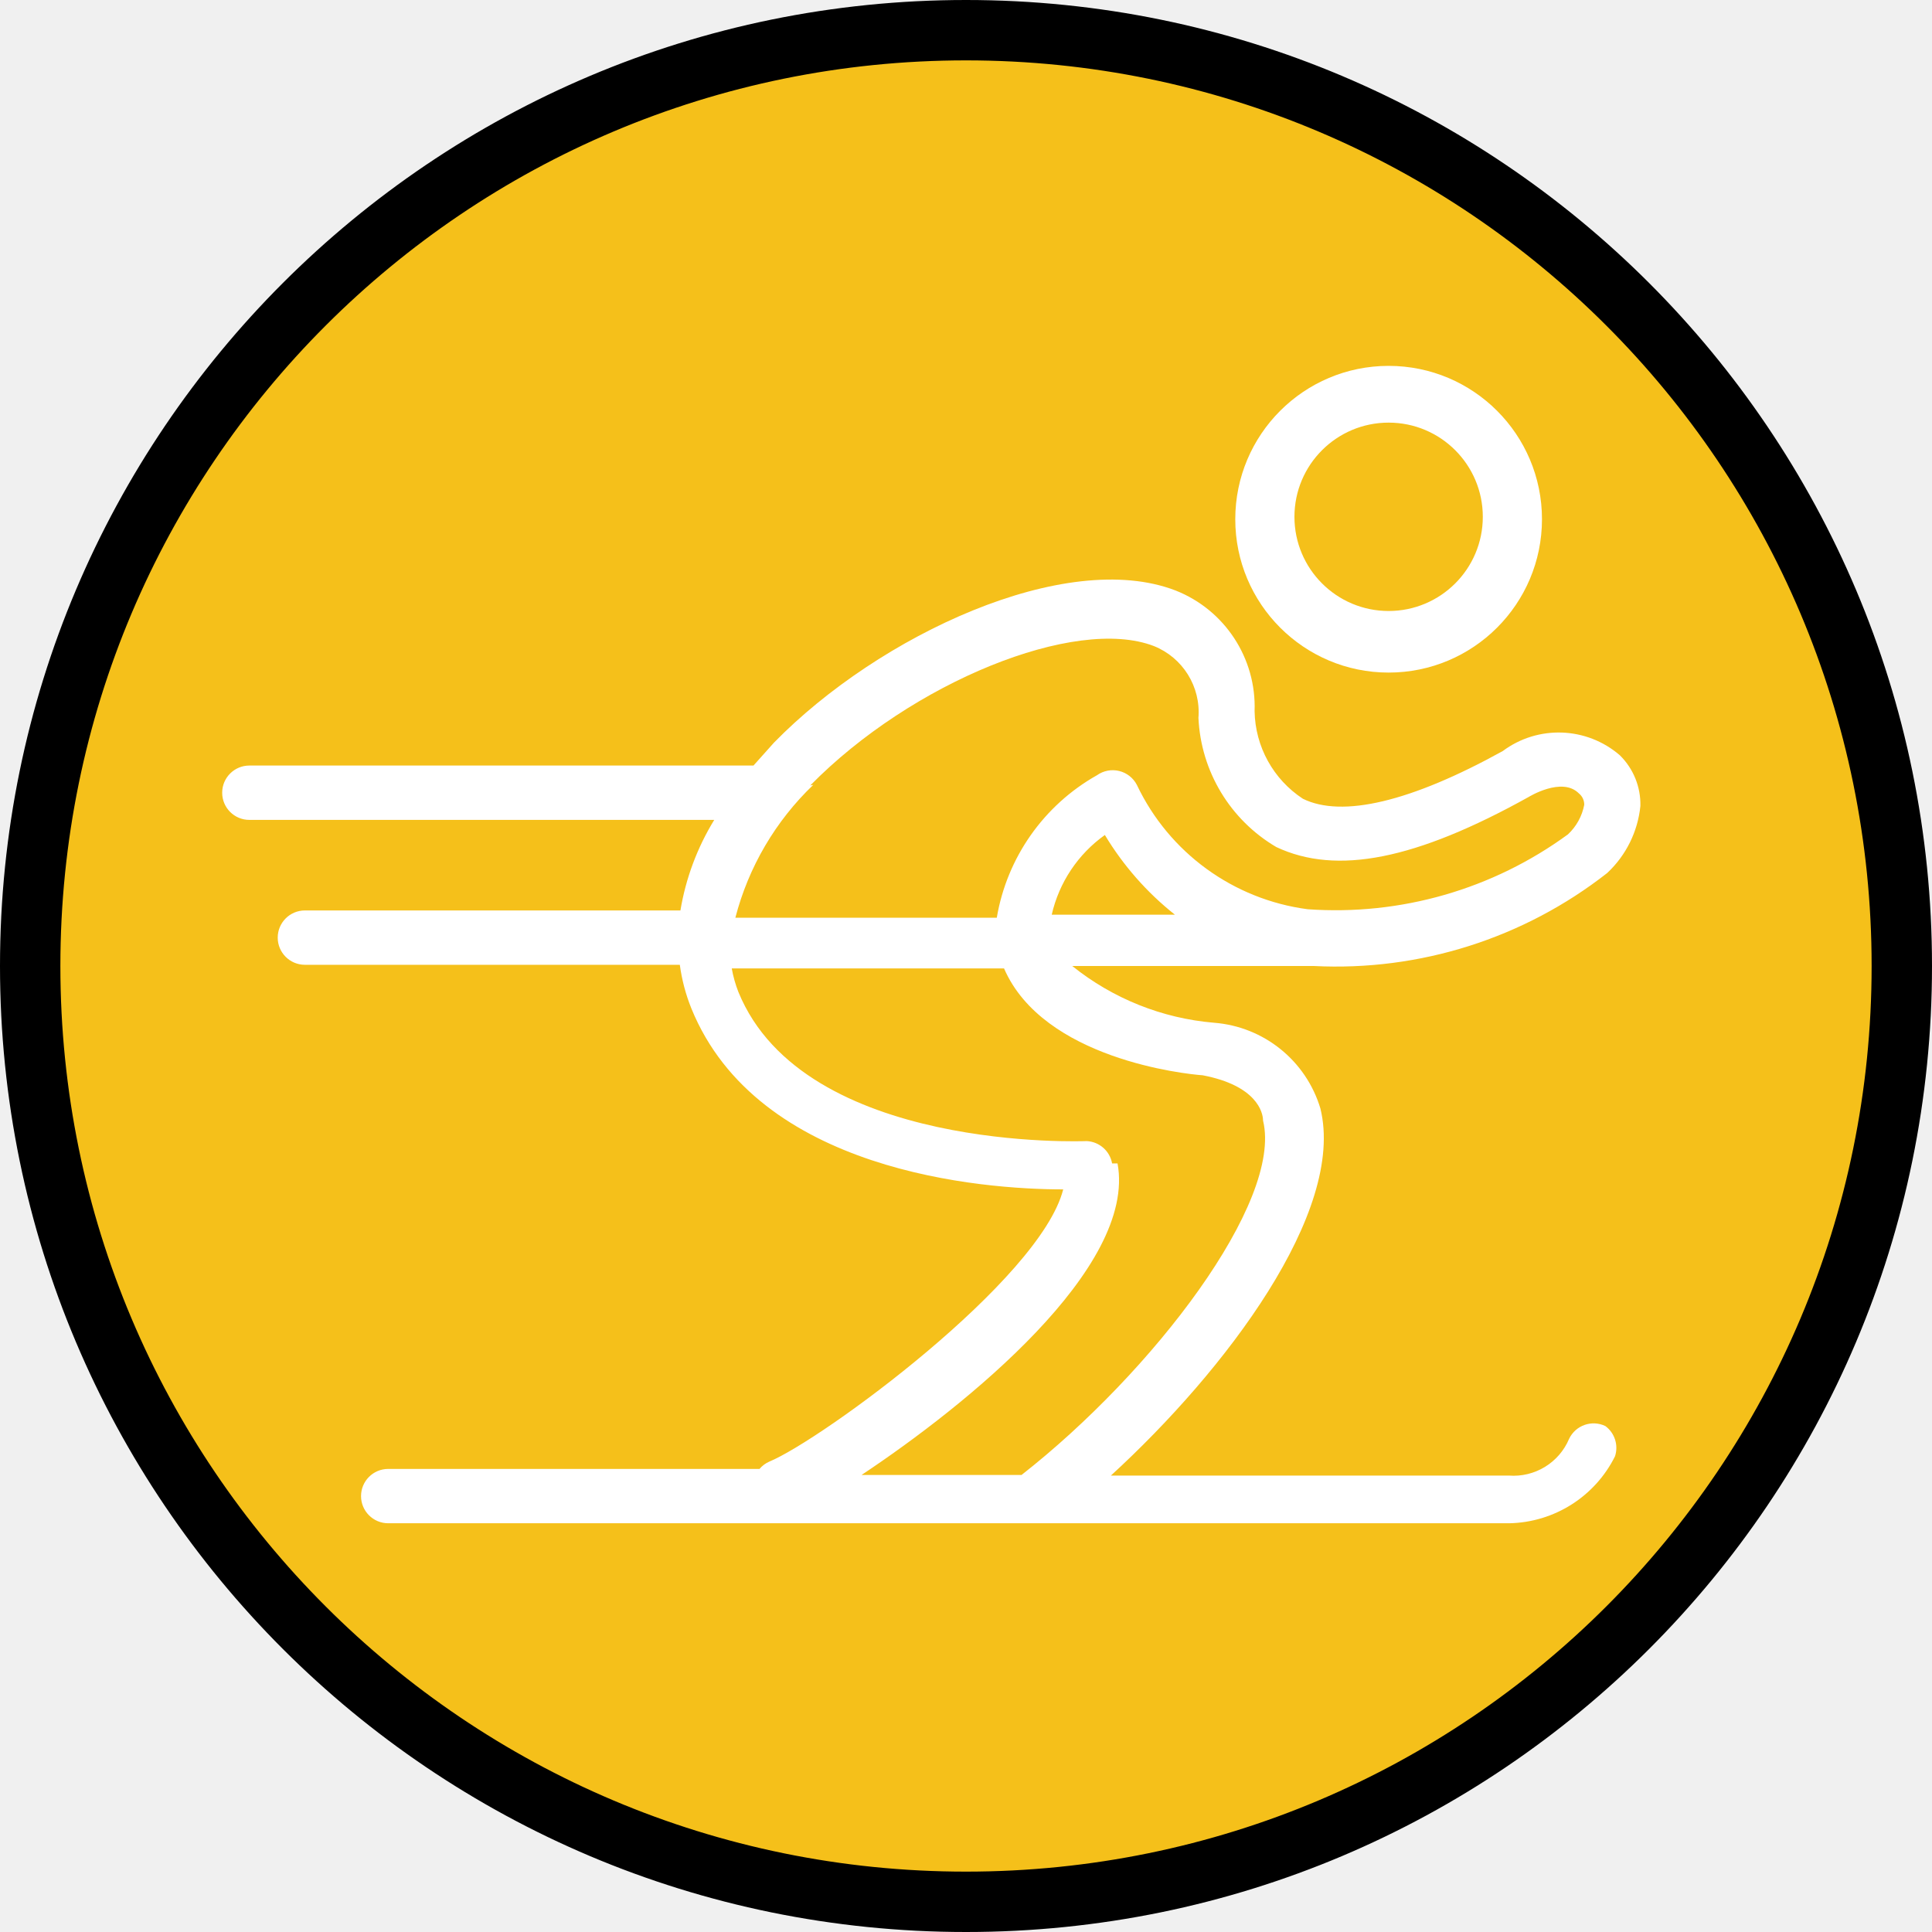
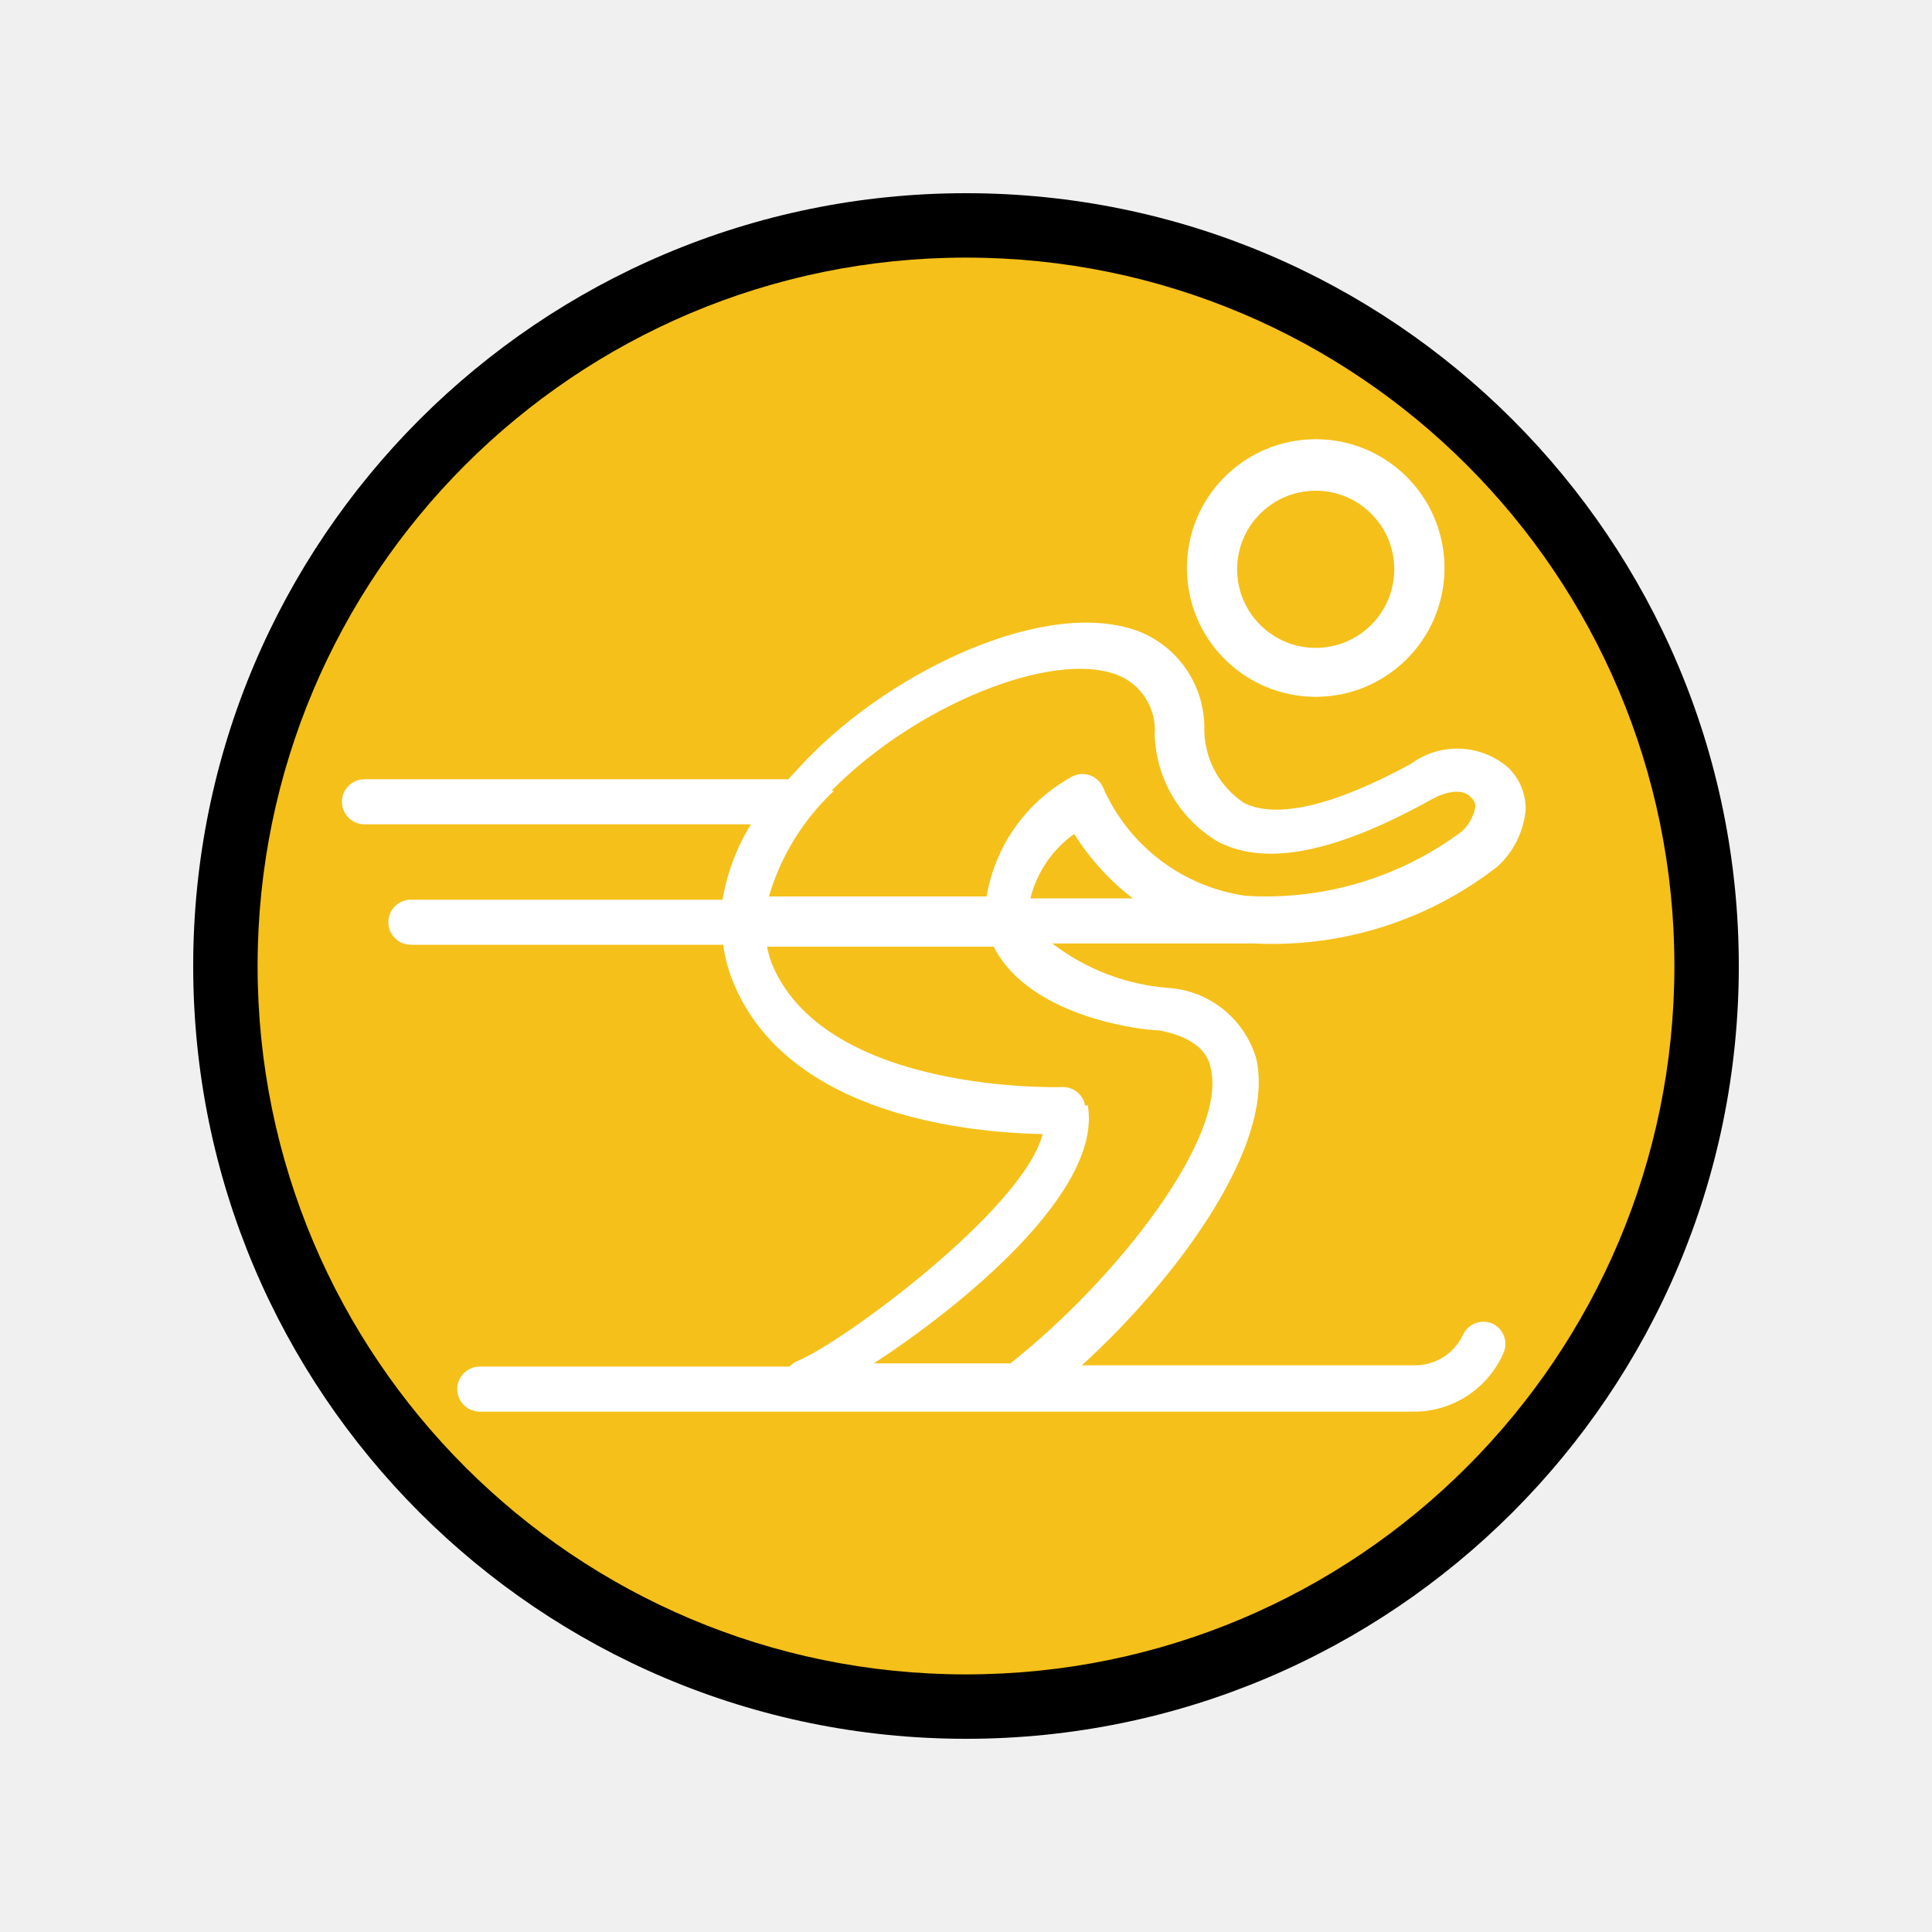
- <svg xmlns="http://www.w3.org/2000/svg" id="Layer_1" data-name="Layer 1" viewBox="0 0 32 32">
-   <path d="M16,31.5A15.5,15.5,0,1,1,31.5,16,15.52,15.52,0,0,1,16,31.5Z" fill="#f5c01a" />
-   <path d="M16,1A15,15,0,1,1,1,16,15,15,0,0,1,16,1m0-1A16,16,0,1,0,32,16,16,16,0,0,0,16,0Z" />
-   <path d="M23,11.14a2.54,2.54,0,1,0-2.54-2.54A2.54,2.54,0,0,0,23,11.14ZM23,7a1.56,1.56,0,1,1-1.56,1.56A1.56,1.56,0,0,1,23,7Z" fill="#fff" />
-   <path d="M26.59,23.62a.45.45,0,0,0-.6.21,1,1,0,0,1-1,.61H18.4c1.9-1.74,3.89-4.37,3.47-6.08a2,2,0,0,0-1.76-1.42h0A4.33,4.33,0,0,1,17.76,16h4a7.28,7.28,0,0,0,4.86-1.54,1.76,1.76,0,0,0,.55-1.11,1.14,1.14,0,0,0-.34-.84,1.55,1.55,0,0,0-1.94-.07c-1.52.84-2.66,1.11-3.31.79a1.77,1.77,0,0,1-.8-1.45,2.07,2.07,0,0,0-1.31-2c-1.82-.7-4.91.74-6.65,2.52l-.34.38H4.13a.45.45,0,0,0,0,.9h7.7a4.18,4.18,0,0,0-.56,1.5H5.05a.45.45,0,1,0,0,.9h6.21a3,3,0,0,0,.19.72c1.1,2.71,4.81,3,6.16,3-.38,1.5-4,4.15-4.87,4.51a.44.44,0,0,0-.16.12H6.43a.45.45,0,0,0,0,.9H25a2,2,0,0,0,1.75-1.11A.45.45,0,0,0,26.59,23.62Zm-9.17-8.47a2.23,2.23,0,0,1,.88-1.32,4.92,4.92,0,0,0,1.16,1.32Zm-4-2.14c1.68-1.71,4.39-2.81,5.69-2.31a1.18,1.18,0,0,1,.74,1.19v0a2.62,2.62,0,0,0,1.29,2.14c1,.47,2.31.21,4.18-.83,0,0,.55-.34.83-.06a.24.24,0,0,1,.09.19.9.9,0,0,1-.27.49l0,0a6.52,6.52,0,0,1-4.31,1.24A3.66,3.66,0,0,1,18.83,13a.45.45,0,0,0-.66-.16,3.35,3.35,0,0,0-1.66,2.36H12.18A4.67,4.67,0,0,1,13.47,13Zm5,6.26A.45.45,0,0,0,18,18.9s-4.68.2-5.77-2.47a2.09,2.09,0,0,1-.11-.39h4.51c.65,1.5,3,1.75,3.29,1.77.89.17,1,.61,1,.75.33,1.35-1.83,4.17-4,5.87H14.27C16,23.28,18.83,21,18.51,19.27Z" fill="#fff" />
+ <svg xmlns="http://www.w3.org/2000/svg" id="Layer_1" data-name="Layer 1" viewBox="0 0 30 30">
+   <g id="suomenomakoti">
+     <path d="M15,26.5A11.5,11.5,0,1,1,26.5,15,11.51,11.51,0,0,1,15,26.5Z" fill="#f5c01a" />
+     <path d="M15,4A11,11,0,1,1,4,15,11,11,0,0,1,15,4m0-1A12,12,0,1,0,27,15,12,12,0,0,0,15,3Z" />
+     <path d="M20.43,10.82a2,2,0,1,0-2-2A2,2,0,0,0,20.43,10.82Zm0-3.2a1.22,1.22,0,1,1-1.22,1.22A1.22,1.22,0,0,1,20.43,7.62Z" fill="#fff" />
+     <path d="M23.19,20.56a.35.35,0,0,0-.47.16.82.82,0,0,1-.76.48H16.8c1.48-1.35,3-3.41,2.71-4.75a1.53,1.53,0,0,0-1.37-1.11h0a3.38,3.38,0,0,1-1.8-.69h3.13a5.69,5.69,0,0,0,3.79-1.2,1.37,1.37,0,0,0,.43-.87.89.89,0,0,0-.27-.66,1.21,1.21,0,0,0-1.51-.06c-1.19.65-2.08.86-2.59.61a1.38,1.38,0,0,1-.62-1.13,1.61,1.61,0,0,0-1-1.53c-1.42-.55-3.83.58-5.19,2l-.27.29H5.66a.35.35,0,0,0,0,.7h6a3.26,3.26,0,0,0-.44,1.17H6.38a.35.35,0,0,0,0,.7h4.85a2.35,2.35,0,0,0,.15.57c.86,2.12,3.76,2.35,4.81,2.37-.3,1.17-3.11,3.24-3.8,3.52a.35.35,0,0,0-.13.09H7.45a.35.35,0,0,0,0,.7H22A1.52,1.52,0,0,0,23.35,21,.35.35,0,0,0,23.19,20.56ZM16,13.95a1.74,1.74,0,0,1,.68-1,3.84,3.84,0,0,0,.91,1Zm-3.09-1.67c1.31-1.33,3.43-2.19,4.44-1.8a.92.92,0,0,1,.58.93v0a2,2,0,0,0,1,1.67c.74.37,1.8.16,3.27-.65,0,0,.43-.27.64-.05a.19.19,0,0,1,.07.15.7.7,0,0,1-.21.38l0,0a5.09,5.09,0,0,1-3.36,1,2.86,2.86,0,0,1-2.22-1.7.35.35,0,0,0-.51-.13,2.61,2.61,0,0,0-1.29,1.84H11.94A3.65,3.65,0,0,1,12.95,12.28Zm3.94,4.89a.35.35,0,0,0-.36-.29S12.87,17,12,15a1.63,1.63,0,0,1-.09-.3h3.52C16,15.82,17.79,16,18,16c.69.13.78.47.8.59.26,1.05-1.43,3.25-3.11,4.58H13.57C14.92,20.29,17.13,18.5,16.89,17.16Z" fill="#fff" />
+   </g>
</svg>
